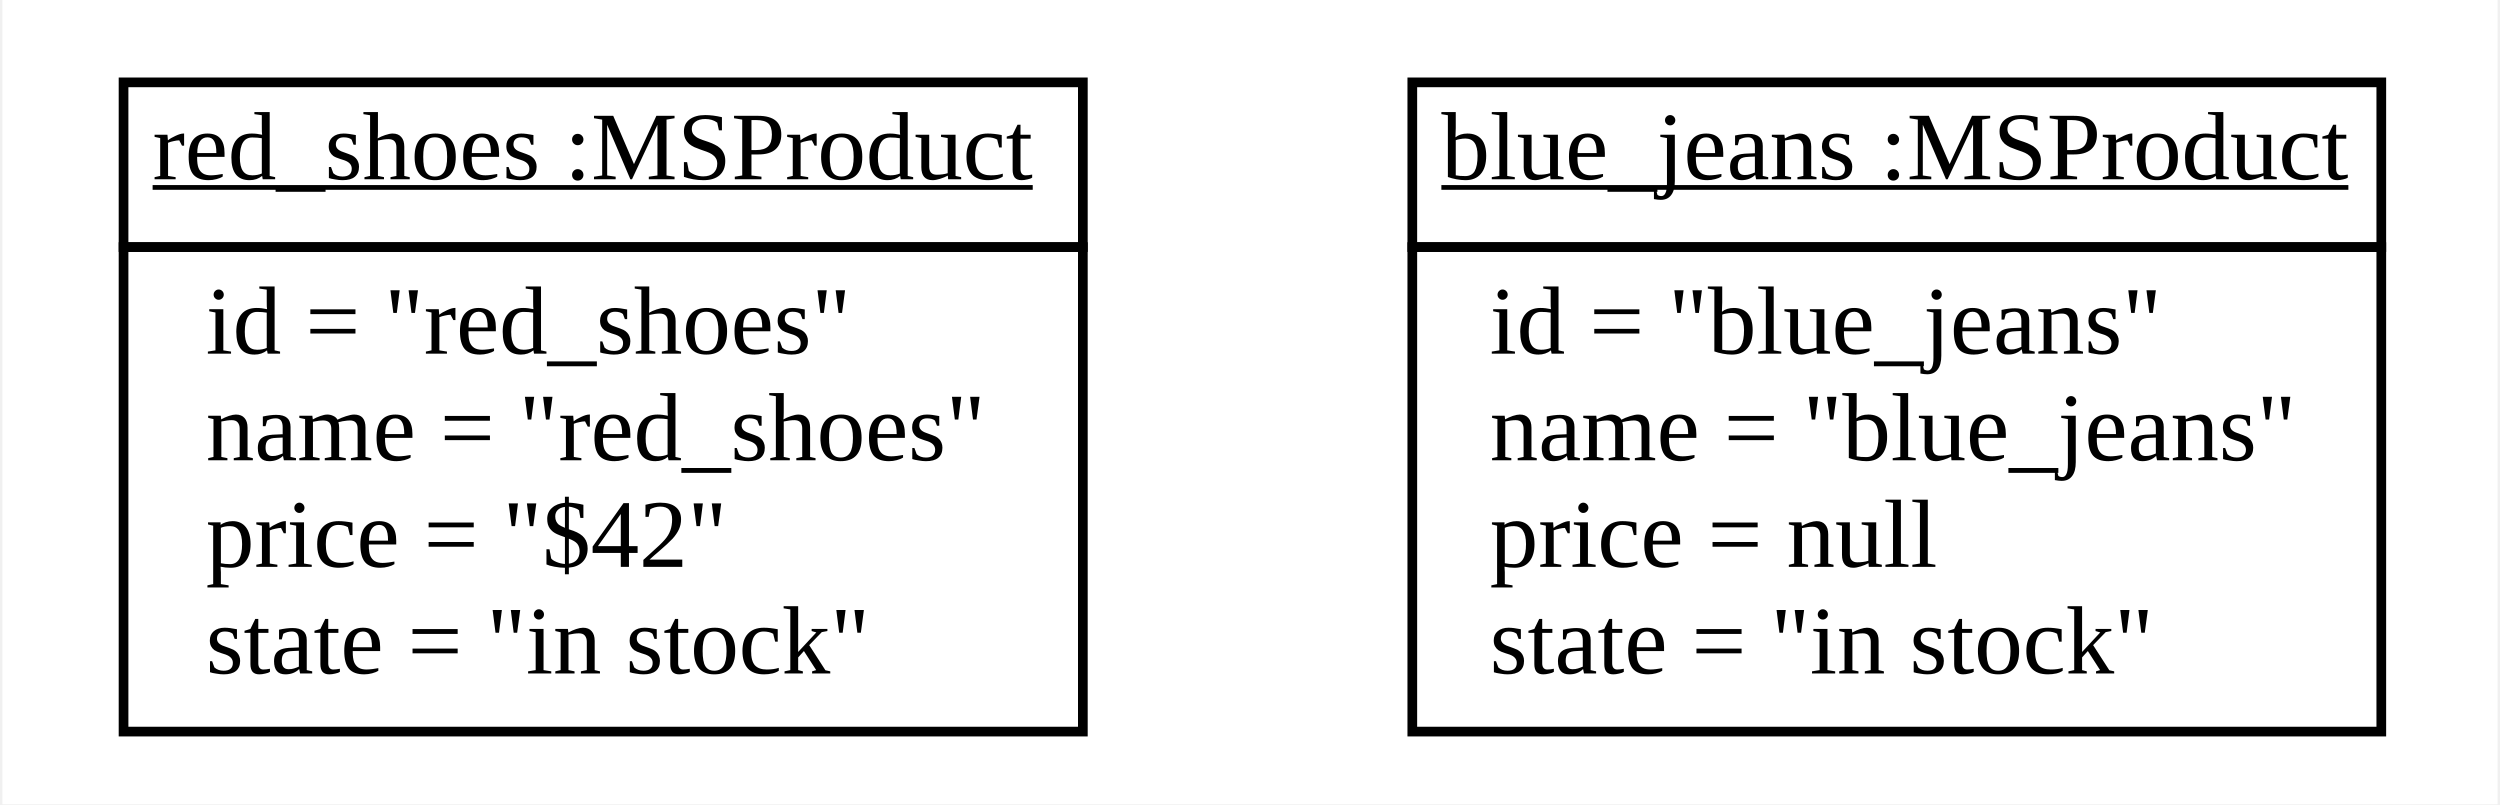
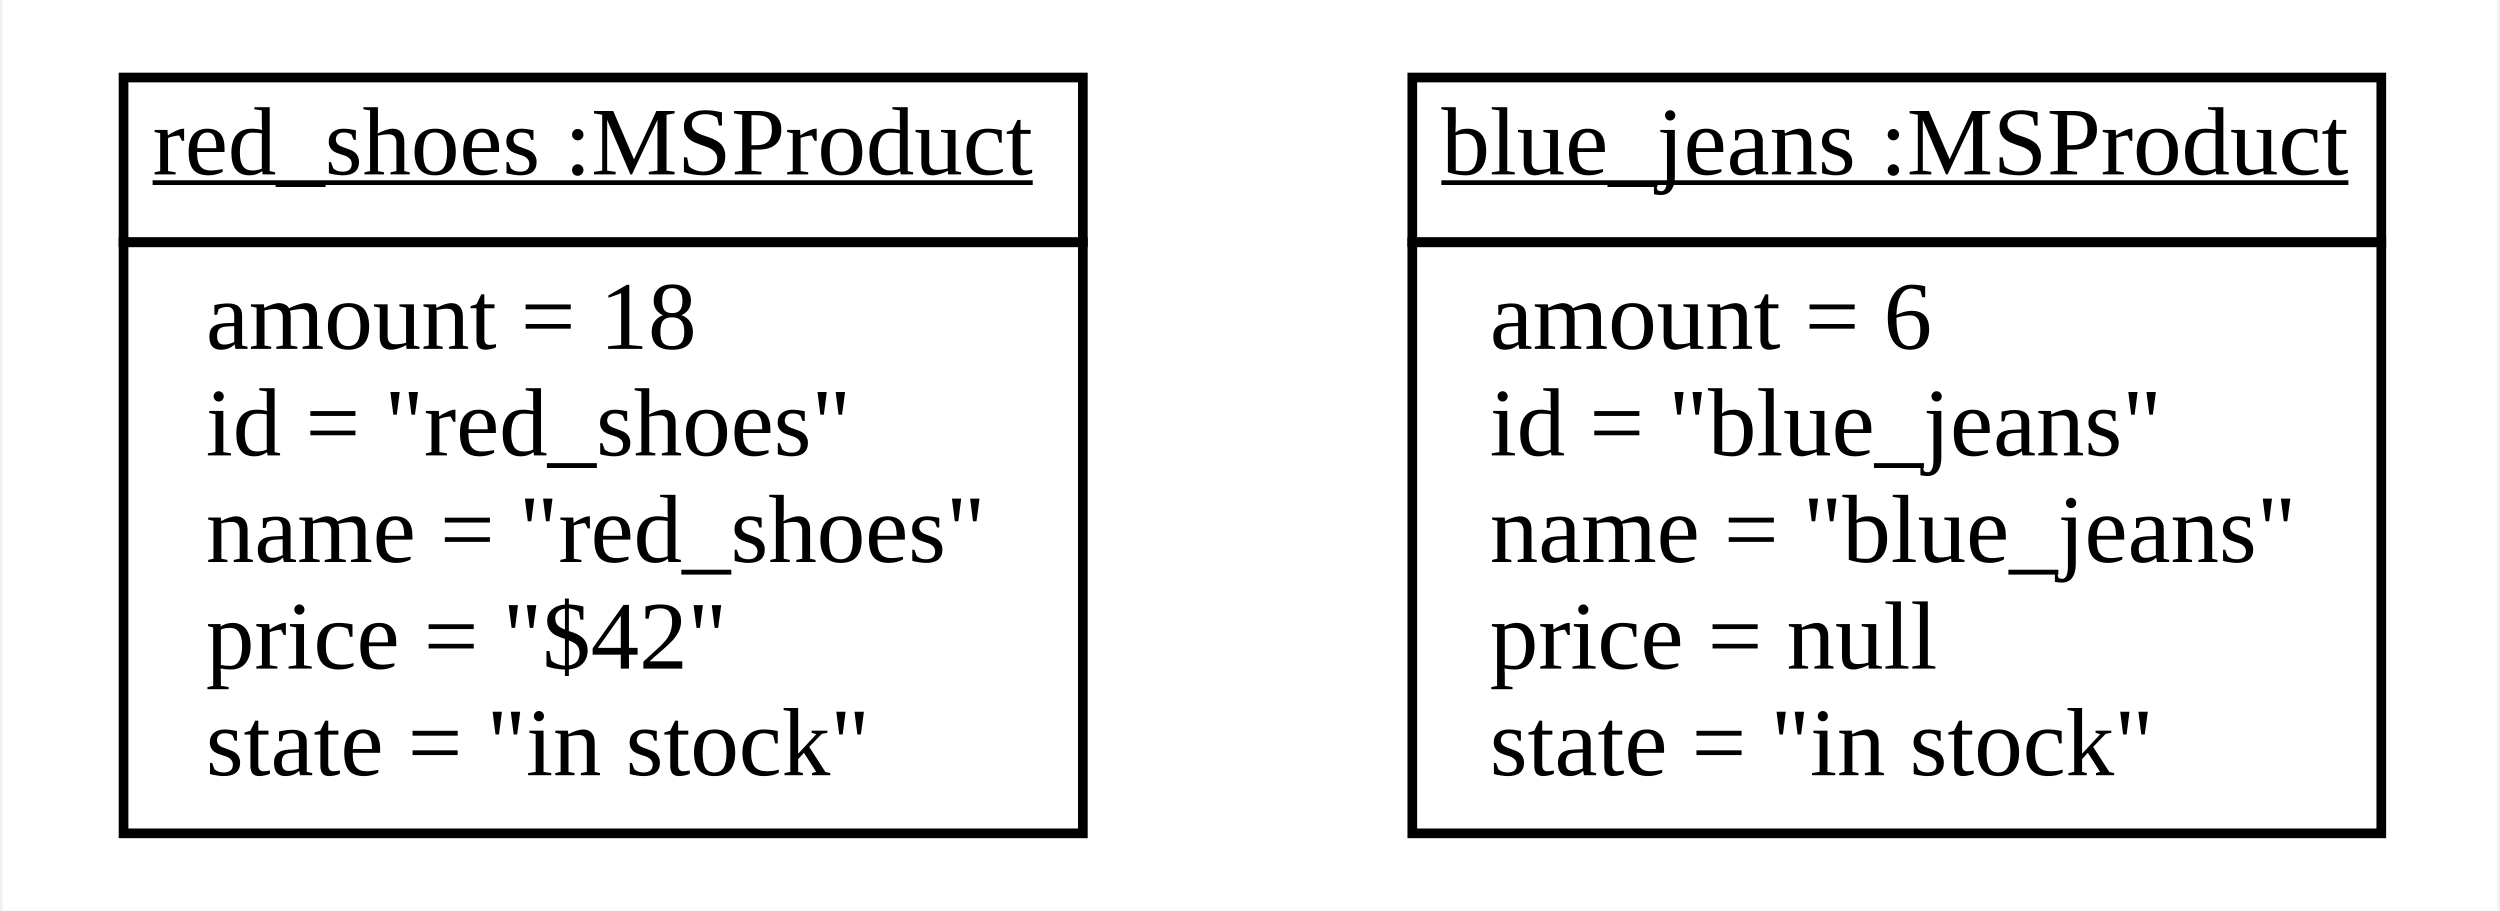
- <svg xmlns="http://www.w3.org/2000/svg" width="258px" height="83px" viewBox="0.00 0.00 257.50 83.00">
-   <g id="graph0" class="graph" transform="scale(1.0 1.0) rotate(0) translate(4 79)">
-     <polygon fill="white" stroke="none" points="-4,4 -4,-79 253.5,-79 253.5,4 -4,4" />
+ <svg xmlns="http://www.w3.org/2000/svg" width="258px" height="94px" viewBox="0.00 0.00 257.50 94.00">
+   <g id="graph0" class="graph" transform="scale(1.0 1.0) rotate(0) translate(4 90)">
+     <polygon fill="white" stroke="none" points="-4,4 -4,-90 253.5,-90 253.5,4 -4,4" />
    <g id="node1" class="node">
-       <polygon fill="none" stroke="black" points="8.5,-53.5 8.5,-70.5 107.5,-70.5 107.5,-53.5 8.5,-53.5" />
-       <text text-anchor="start" x="11.5" y="-60.5" font-family="Times New Roman,serif" text-decoration="underline" font-size="10.00">red_shoes :MSProduct</text>
-       <polygon fill="none" stroke="black" points="8.5,-3.5 8.5,-53.5 107.5,-53.5 107.5,-3.5 8.5,-3.5" />
-       <text text-anchor="start" x="17" y="-42.5" font-family="Times New Roman,serif" font-size="10.00">id = "red_shoes"</text>
-       <text text-anchor="start" x="17" y="-31.5" font-family="Times New Roman,serif" font-size="10.00">name = "red_shoes"</text>
-       <text text-anchor="start" x="17" y="-20.5" font-family="Times New Roman,serif" font-size="10.00">price = "$42"</text>
-       <text text-anchor="start" x="17" y="-9.5" font-family="Times New Roman,serif" font-size="10.00">state = "in stock"</text>
+       <polygon fill="none" stroke="black" points="8.5,-65 8.5,-82 107.5,-82 107.5,-65 8.5,-65" />
+       <text text-anchor="start" x="11.5" y="-72" font-family="Times New Roman,serif" text-decoration="underline" font-size="10.00">red_shoes :MSProduct</text>
+       <polygon fill="none" stroke="black" points="8.5,-4 8.5,-65 107.5,-65 107.5,-4 8.5,-4" />
+       <text text-anchor="start" x="17" y="-54" font-family="Times New Roman,serif" font-size="10.00">amount = 18</text>
+       <text text-anchor="start" x="17" y="-43" font-family="Times New Roman,serif" font-size="10.00">id = "red_shoes"</text>
+       <text text-anchor="start" x="17" y="-32" font-family="Times New Roman,serif" font-size="10.00">name = "red_shoes"</text>
+       <text text-anchor="start" x="17" y="-21" font-family="Times New Roman,serif" font-size="10.00">price = "$42"</text>
+       <text text-anchor="start" x="17" y="-10" font-family="Times New Roman,serif" font-size="10.00">state = "in stock"</text>
    </g>
    <g id="node2" class="node">
-       <polygon fill="none" stroke="black" points="141.5,-53.5 141.5,-70.5 241.5,-70.5 241.5,-53.5 141.5,-53.5" />
-       <text text-anchor="start" x="144.5" y="-60.5" font-family="Times New Roman,serif" text-decoration="underline" font-size="10.00">blue_jeans :MSProduct</text>
-       <polygon fill="none" stroke="black" points="141.5,-3.5 141.5,-53.5 241.5,-53.5 241.5,-3.5 141.5,-3.5" />
-       <text text-anchor="start" x="149.5" y="-42.5" font-family="Times New Roman,serif" font-size="10.00">id = "blue_jeans"</text>
-       <text text-anchor="start" x="149.5" y="-31.5" font-family="Times New Roman,serif" font-size="10.00">name = "blue_jeans"</text>
-       <text text-anchor="start" x="149.5" y="-20.5" font-family="Times New Roman,serif" font-size="10.00">price = null</text>
-       <text text-anchor="start" x="149.5" y="-9.5" font-family="Times New Roman,serif" font-size="10.00">state = "in stock"</text>
+       <polygon fill="none" stroke="black" points="141.5,-65 141.5,-82 241.5,-82 241.5,-65 141.5,-65" />
+       <text text-anchor="start" x="144.5" y="-72" font-family="Times New Roman,serif" text-decoration="underline" font-size="10.00">blue_jeans :MSProduct</text>
+       <polygon fill="none" stroke="black" points="141.5,-4 141.5,-65 241.5,-65 241.5,-4 141.5,-4" />
+       <text text-anchor="start" x="149.5" y="-54" font-family="Times New Roman,serif" font-size="10.00">amount = 6</text>
+       <text text-anchor="start" x="149.5" y="-43" font-family="Times New Roman,serif" font-size="10.00">id = "blue_jeans"</text>
+       <text text-anchor="start" x="149.5" y="-32" font-family="Times New Roman,serif" font-size="10.00">name = "blue_jeans"</text>
+       <text text-anchor="start" x="149.5" y="-21" font-family="Times New Roman,serif" font-size="10.00">price = null</text>
+       <text text-anchor="start" x="149.5" y="-10" font-family="Times New Roman,serif" font-size="10.00">state = "in stock"</text>
    </g>
  </g>
</svg>
